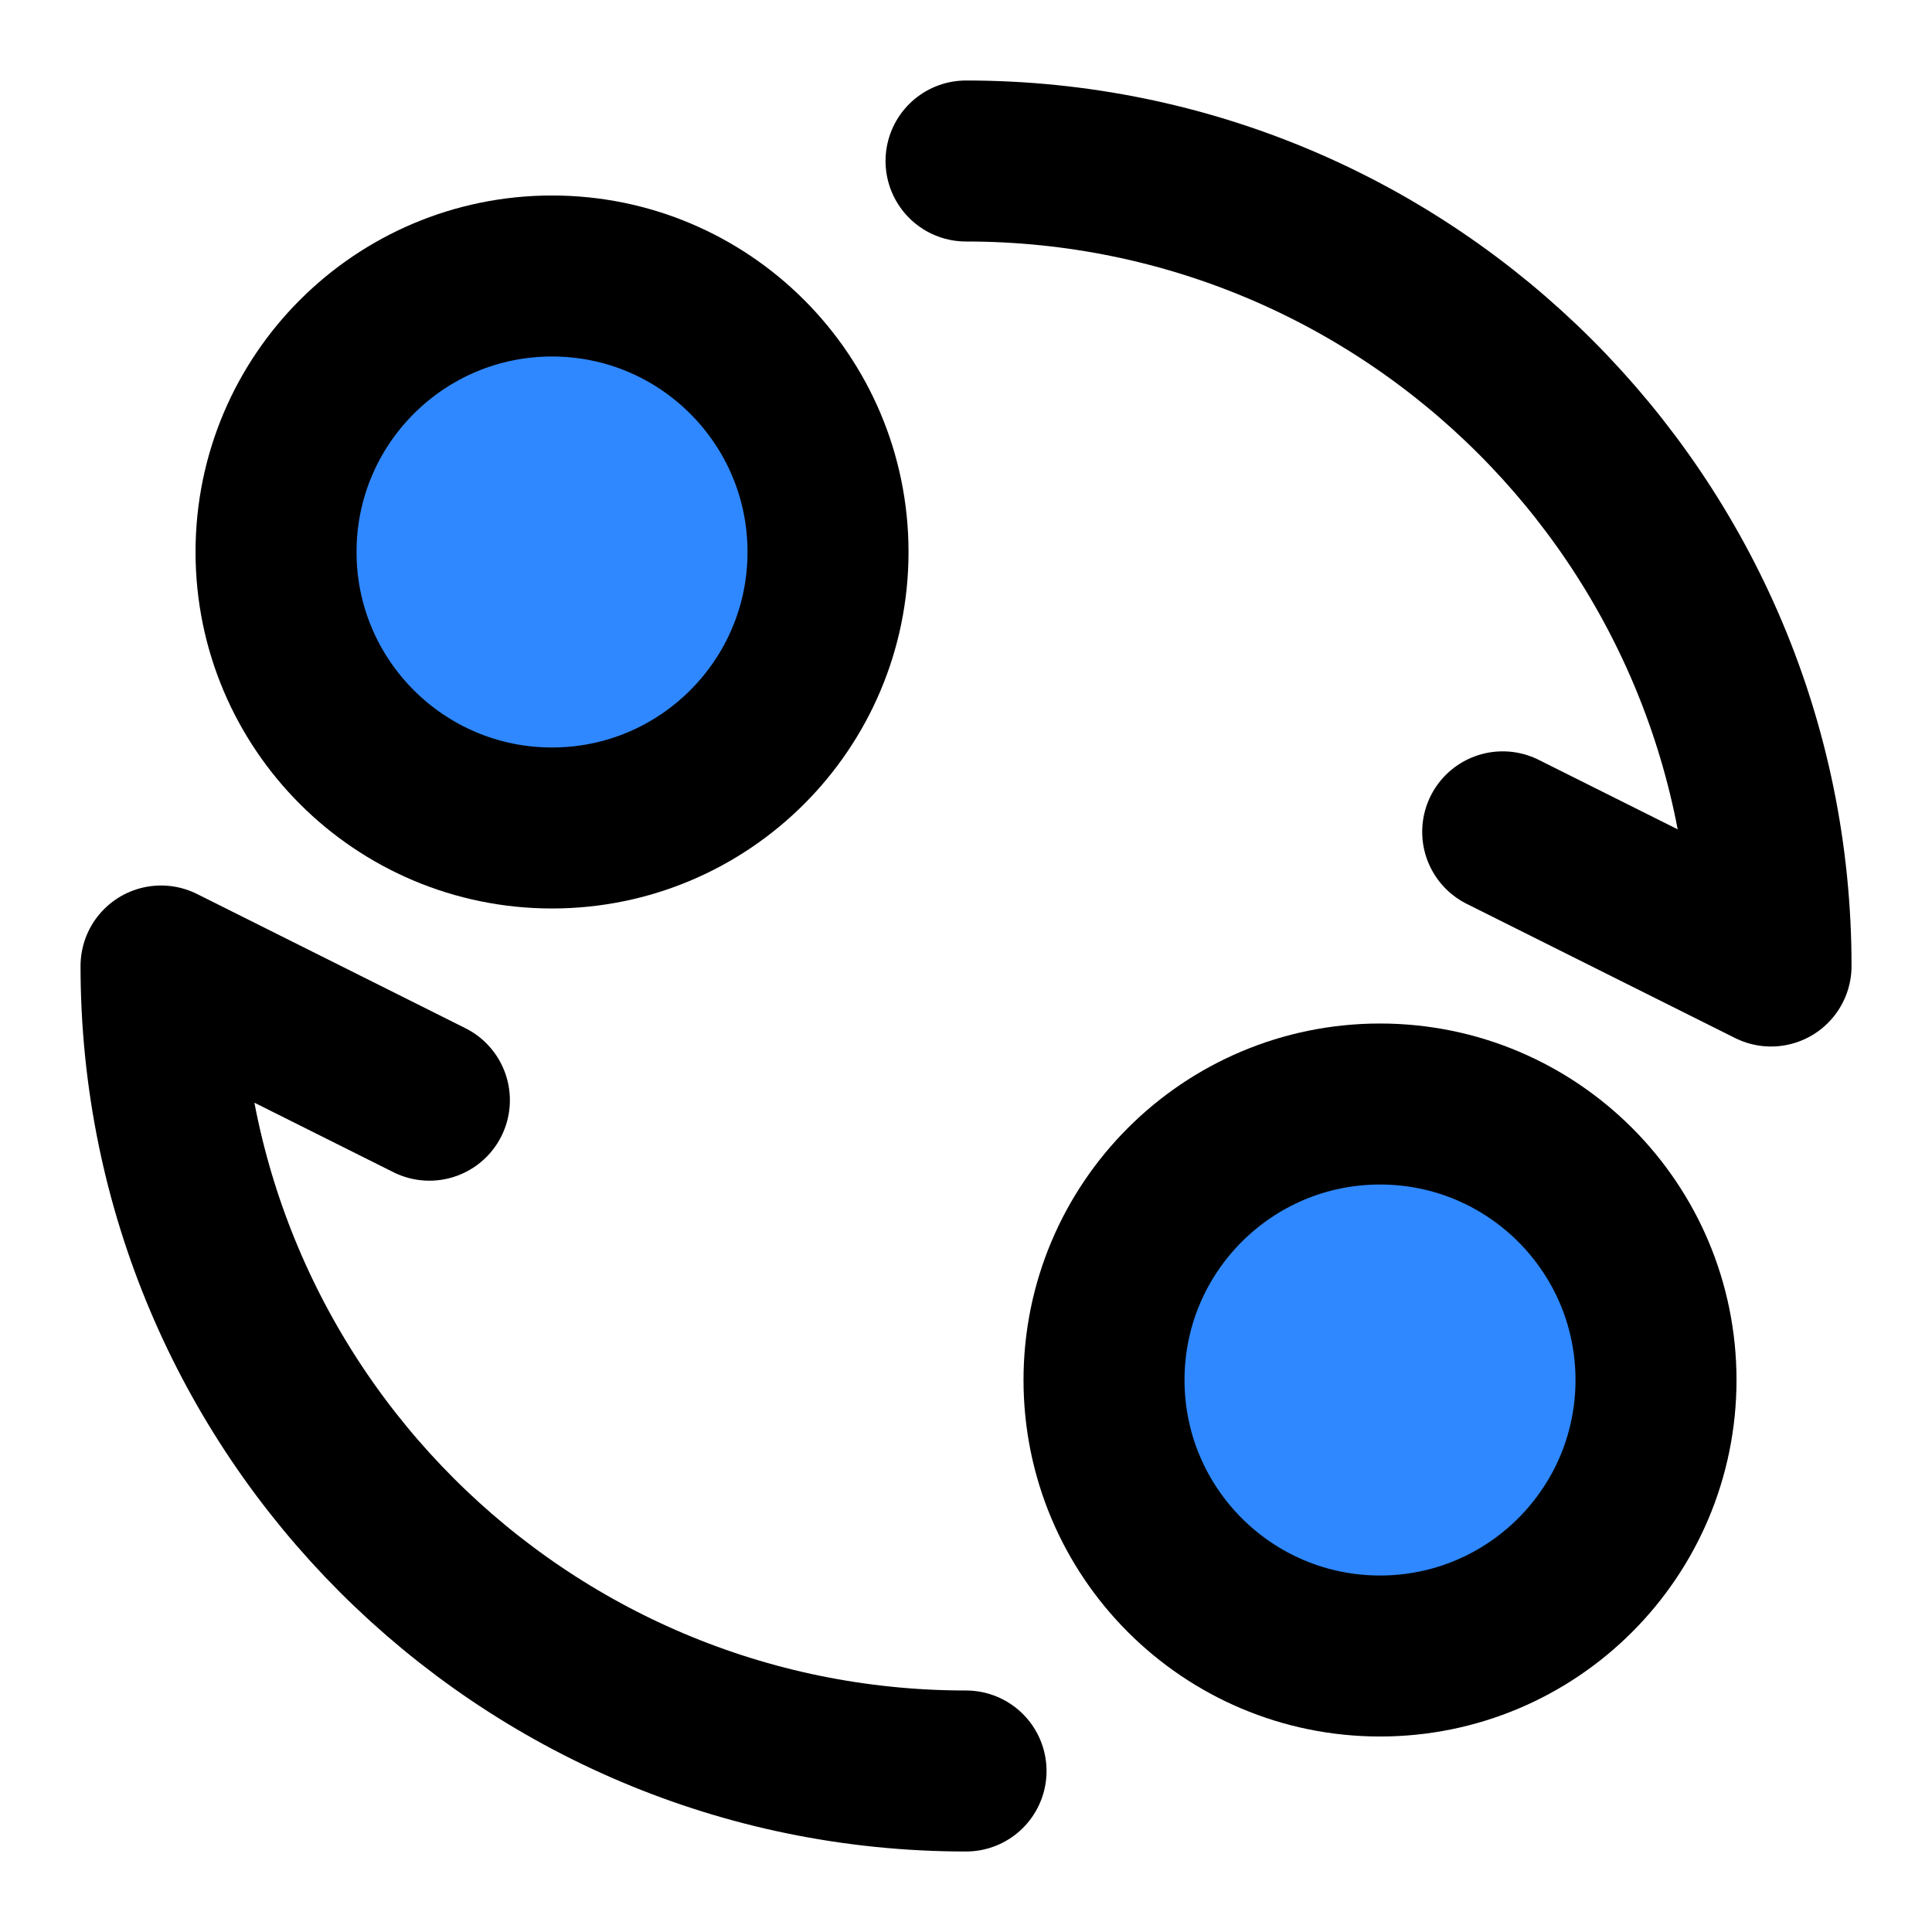
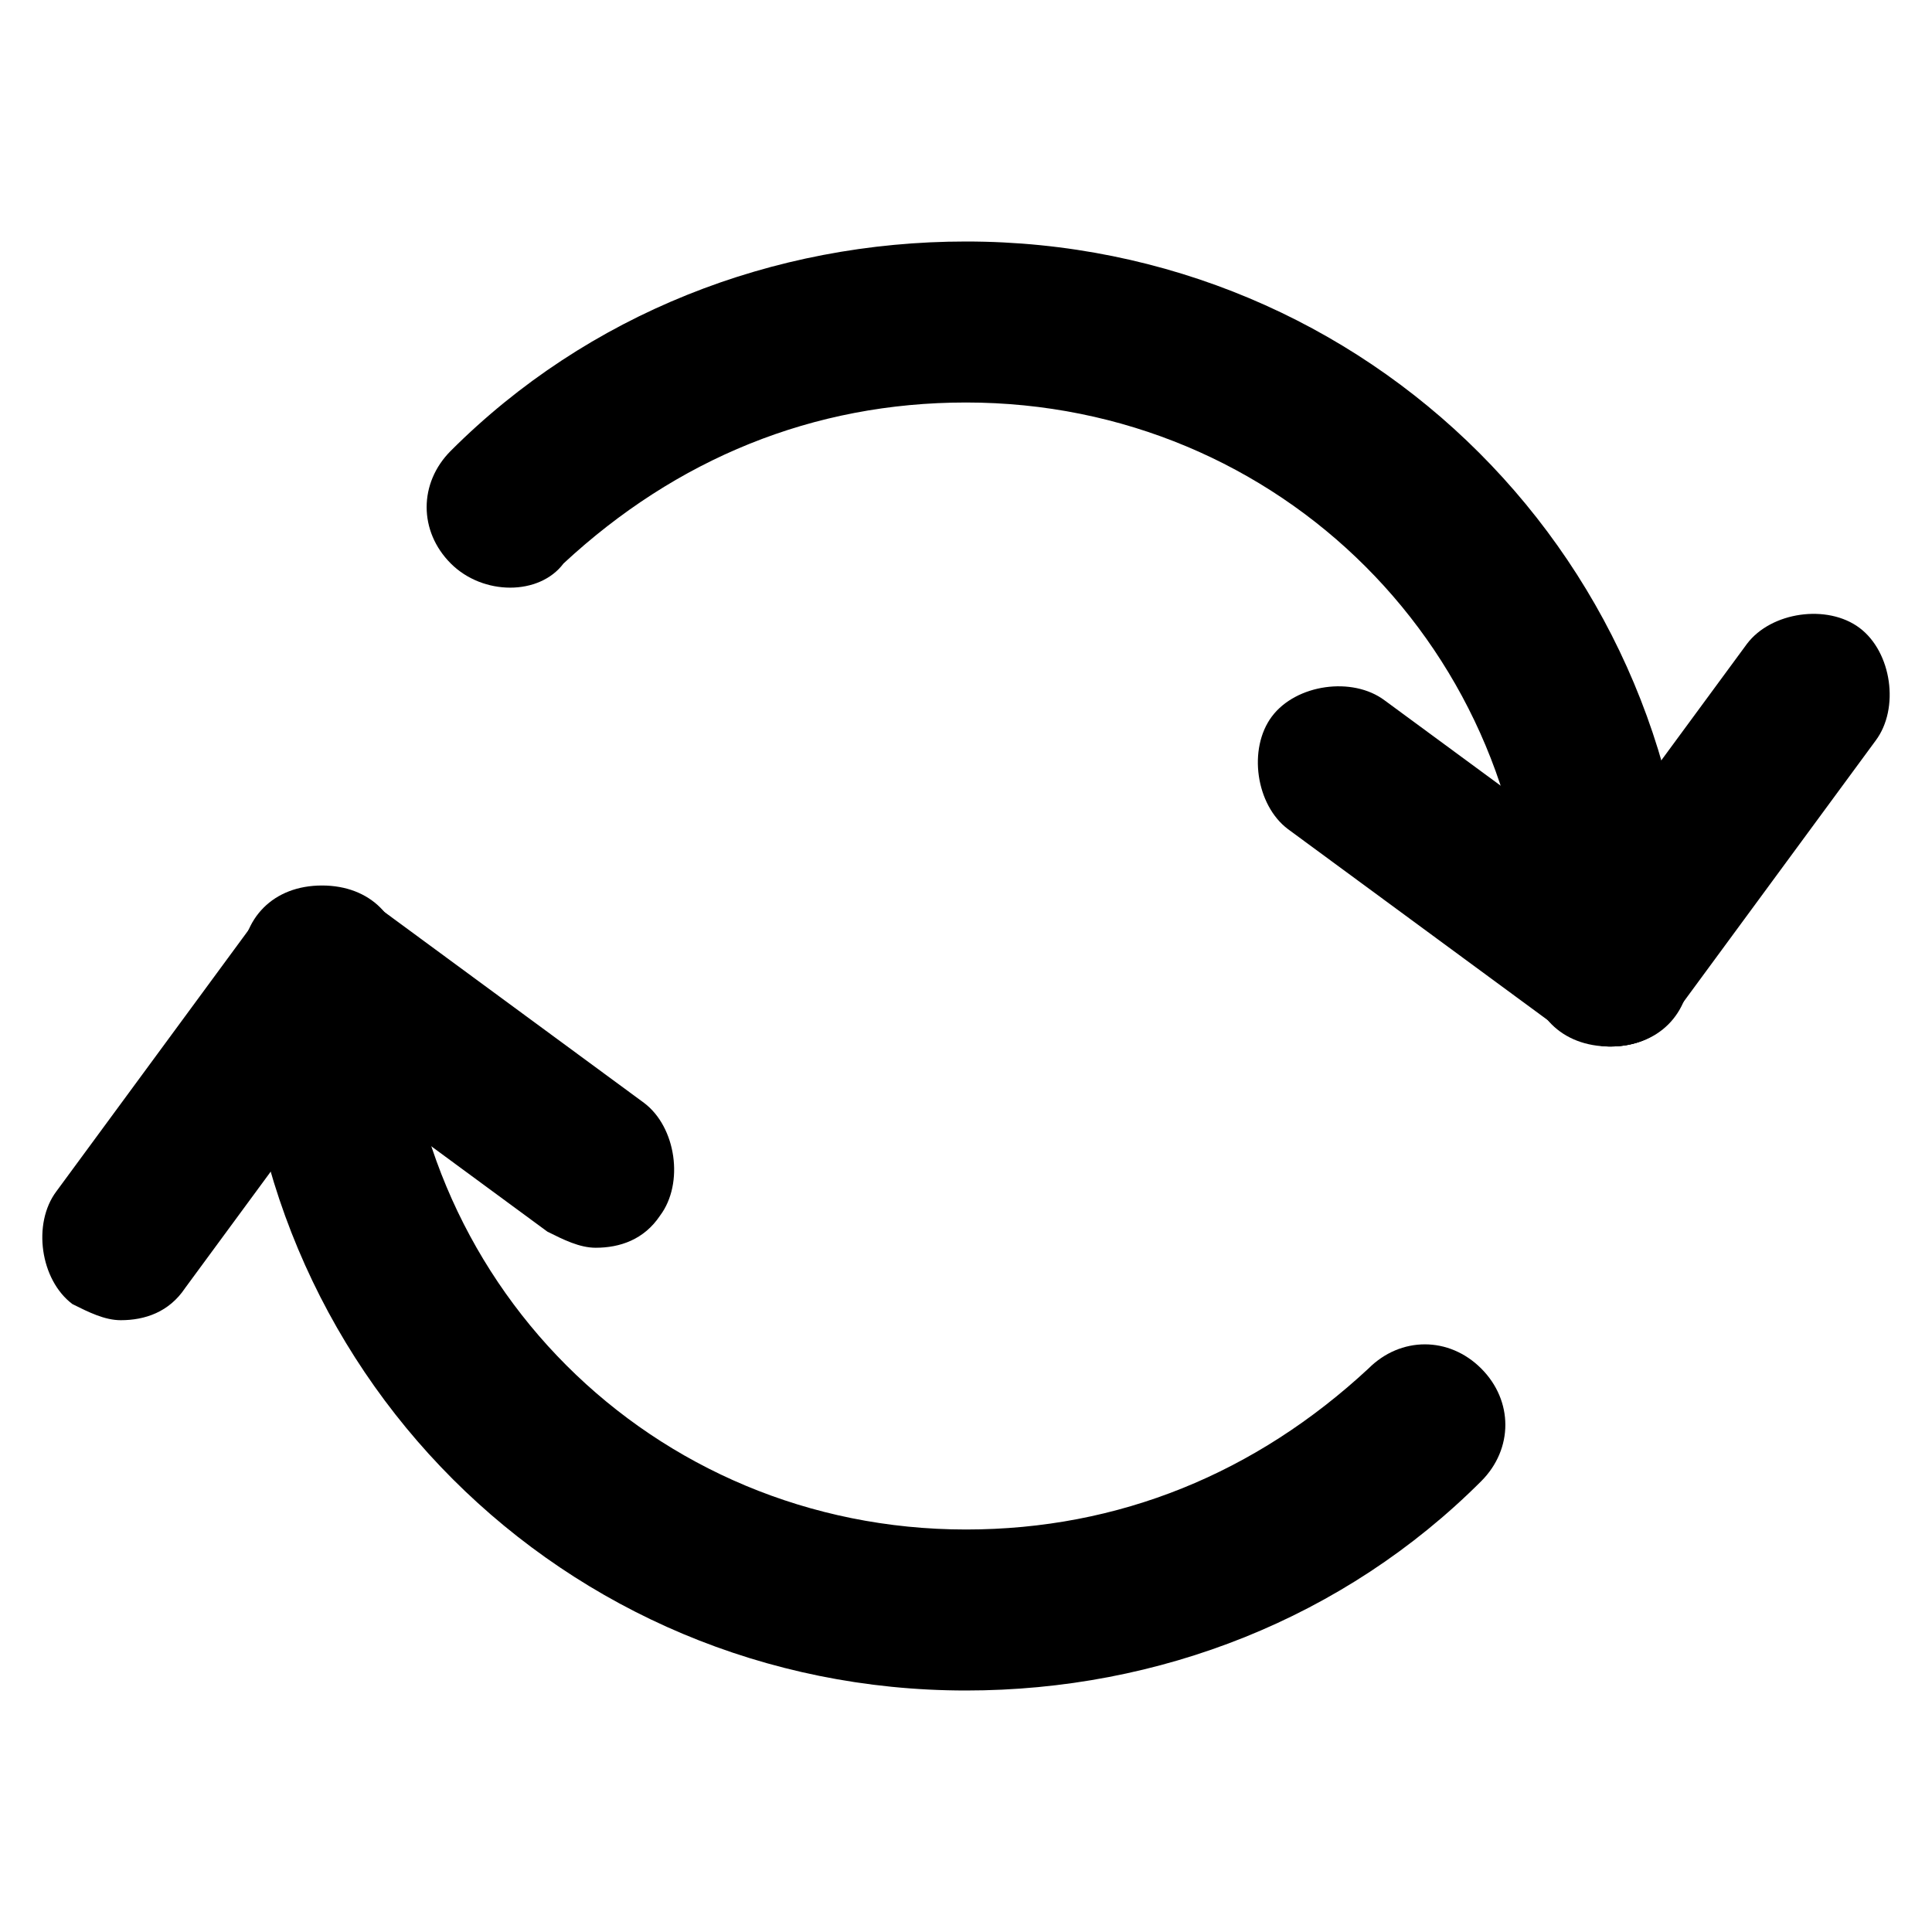
- <svg xmlns="http://www.w3.org/2000/svg" width="64px" height="64px" viewBox="0 0 48 48" fill="none">
+ <svg xmlns="http://www.w3.org/2000/svg" version="1.1" id="Layer_1" width="64px" height="64px" viewBox="0 0 24 24" enable-background="new 0 0 24 24" xml:space="preserve" fill="#000000">
  <g id="SVGRepo_bgCarrier" stroke-width="0" />
  <g id="SVGRepo_tracerCarrier" stroke-linecap="round" stroke-linejoin="round" />
  <g id="SVGRepo_iconCarrier">
-     <circle cx="13.715" cy="13.714" r="6.857" fill="#2F88FF" stroke="#000000" stroke-width="4" stroke-linecap="round" stroke-linejoin="round" />
-     <circle cx="34.286" cy="34.286" r="6.857" fill="#2F88FF" stroke="#000000" stroke-width="4" stroke-linecap="round" stroke-linejoin="round" />
-     <path d="M24.001 44C12.955 44 4.001 35.046 4.001 24L10.668 27.334" stroke="#000000" stroke-width="4" stroke-linecap="round" stroke-linejoin="round" />
-     <path d="M24.001 4C35.047 4 44.001 12.954 44.001 24L37.334 20.667" stroke="#000000" stroke-width="4" stroke-linecap="round" stroke-linejoin="round" />
+     <g>
+       <g>
+         <g>
+           <path stroke="#000000" stroke-width="2" stroke-linecap="round" stroke-linejoin="round" stroke-miterlimit="10" d="M21.3,13" />
+         </g>
+       </g>
+       <g>
+         <g>
+           <path d="M20,13c-0.6,0-1-0.4-1-1c0-3.9-3.1-7-7-7c-1.9,0-3.6,0.7-5,2C6.7,7.4,6,7.4,5.6,7c-0.4-0.4-0.4-1,0-1.4 C7.3,3.9,9.6,3,12,3c5,0,9,4,9,9C21,12.6,20.6,13,20,13z" />
+         </g>
+       </g>
+       <g>
+         <g>
+           <path d="M12,21c-5,0-9-4-9-9c0-0.6,0.4-1,1-1s1,0.4,1,1c0,3.9,3.1,7,7,7c1.9,0,3.6-0.7,5-2c0.4-0.4,1-0.4,1.4,0 c0.4,0.4,0.4,1,0,1.4C16.7,20.1,14.4,21,12,21z" />
+         </g>
+       </g>
+       <g>
+         <g>
+           <path d="M20,13c-0.2,0-0.4-0.1-0.6-0.2L16,10.3c-0.4-0.3-0.5-1-0.2-1.4c0.3-0.4,1-0.5,1.4-0.2l3.4,2.5c0.4,0.3,0.5,1,0.2,1.4 C20.6,12.9,20.3,13,20,13z" />
+         </g>
+       </g>
+       <g>
+         <g>
+           <path d="M20,13c-0.2,0-0.4-0.1-0.6-0.2c-0.4-0.3-0.5-1-0.2-1.4L21.7,8c0.3-0.4,1-0.5,1.4-0.2c0.4,0.3,0.5,1,0.2,1.4l-2.5,3.4 C20.6,12.9,20.3,13,20,13z" />
+         </g>
+       </g>
+       <g>
+         <g>
+           <path stroke="#000000" stroke-width="2" stroke-linecap="round" stroke-linejoin="round" stroke-miterlimit="10" d="M2.7,11" />
+         </g>
+       </g>
+       <g>
+         <g>
+           <path d="M7.4,15.5c-0.2,0-0.4-0.1-0.6-0.2l-3.4-2.5c-0.4-0.3-0.5-1-0.2-1.4c0.3-0.4,0.9-0.5,1.4-0.2L8,13.7 c0.4,0.3,0.5,1,0.2,1.4C8,15.4,7.7,15.5,7.4,15.5z" />
+         </g>
+       </g>
+       <g>
+         <g>
+           <path d="M1.5,16.4c-0.2,0-0.4-0.1-0.6-0.2c-0.4-0.3-0.5-1-0.2-1.4l2.5-3.4c0.3-0.4,0.9-0.5,1.4-0.2c0.4,0.3,0.5,1,0.2,1.4L2.3,16 C2.1,16.3,1.8,16.4,1.5,16.4z" />
+         </g>
+       </g>
+     </g>
  </g>
</svg>
